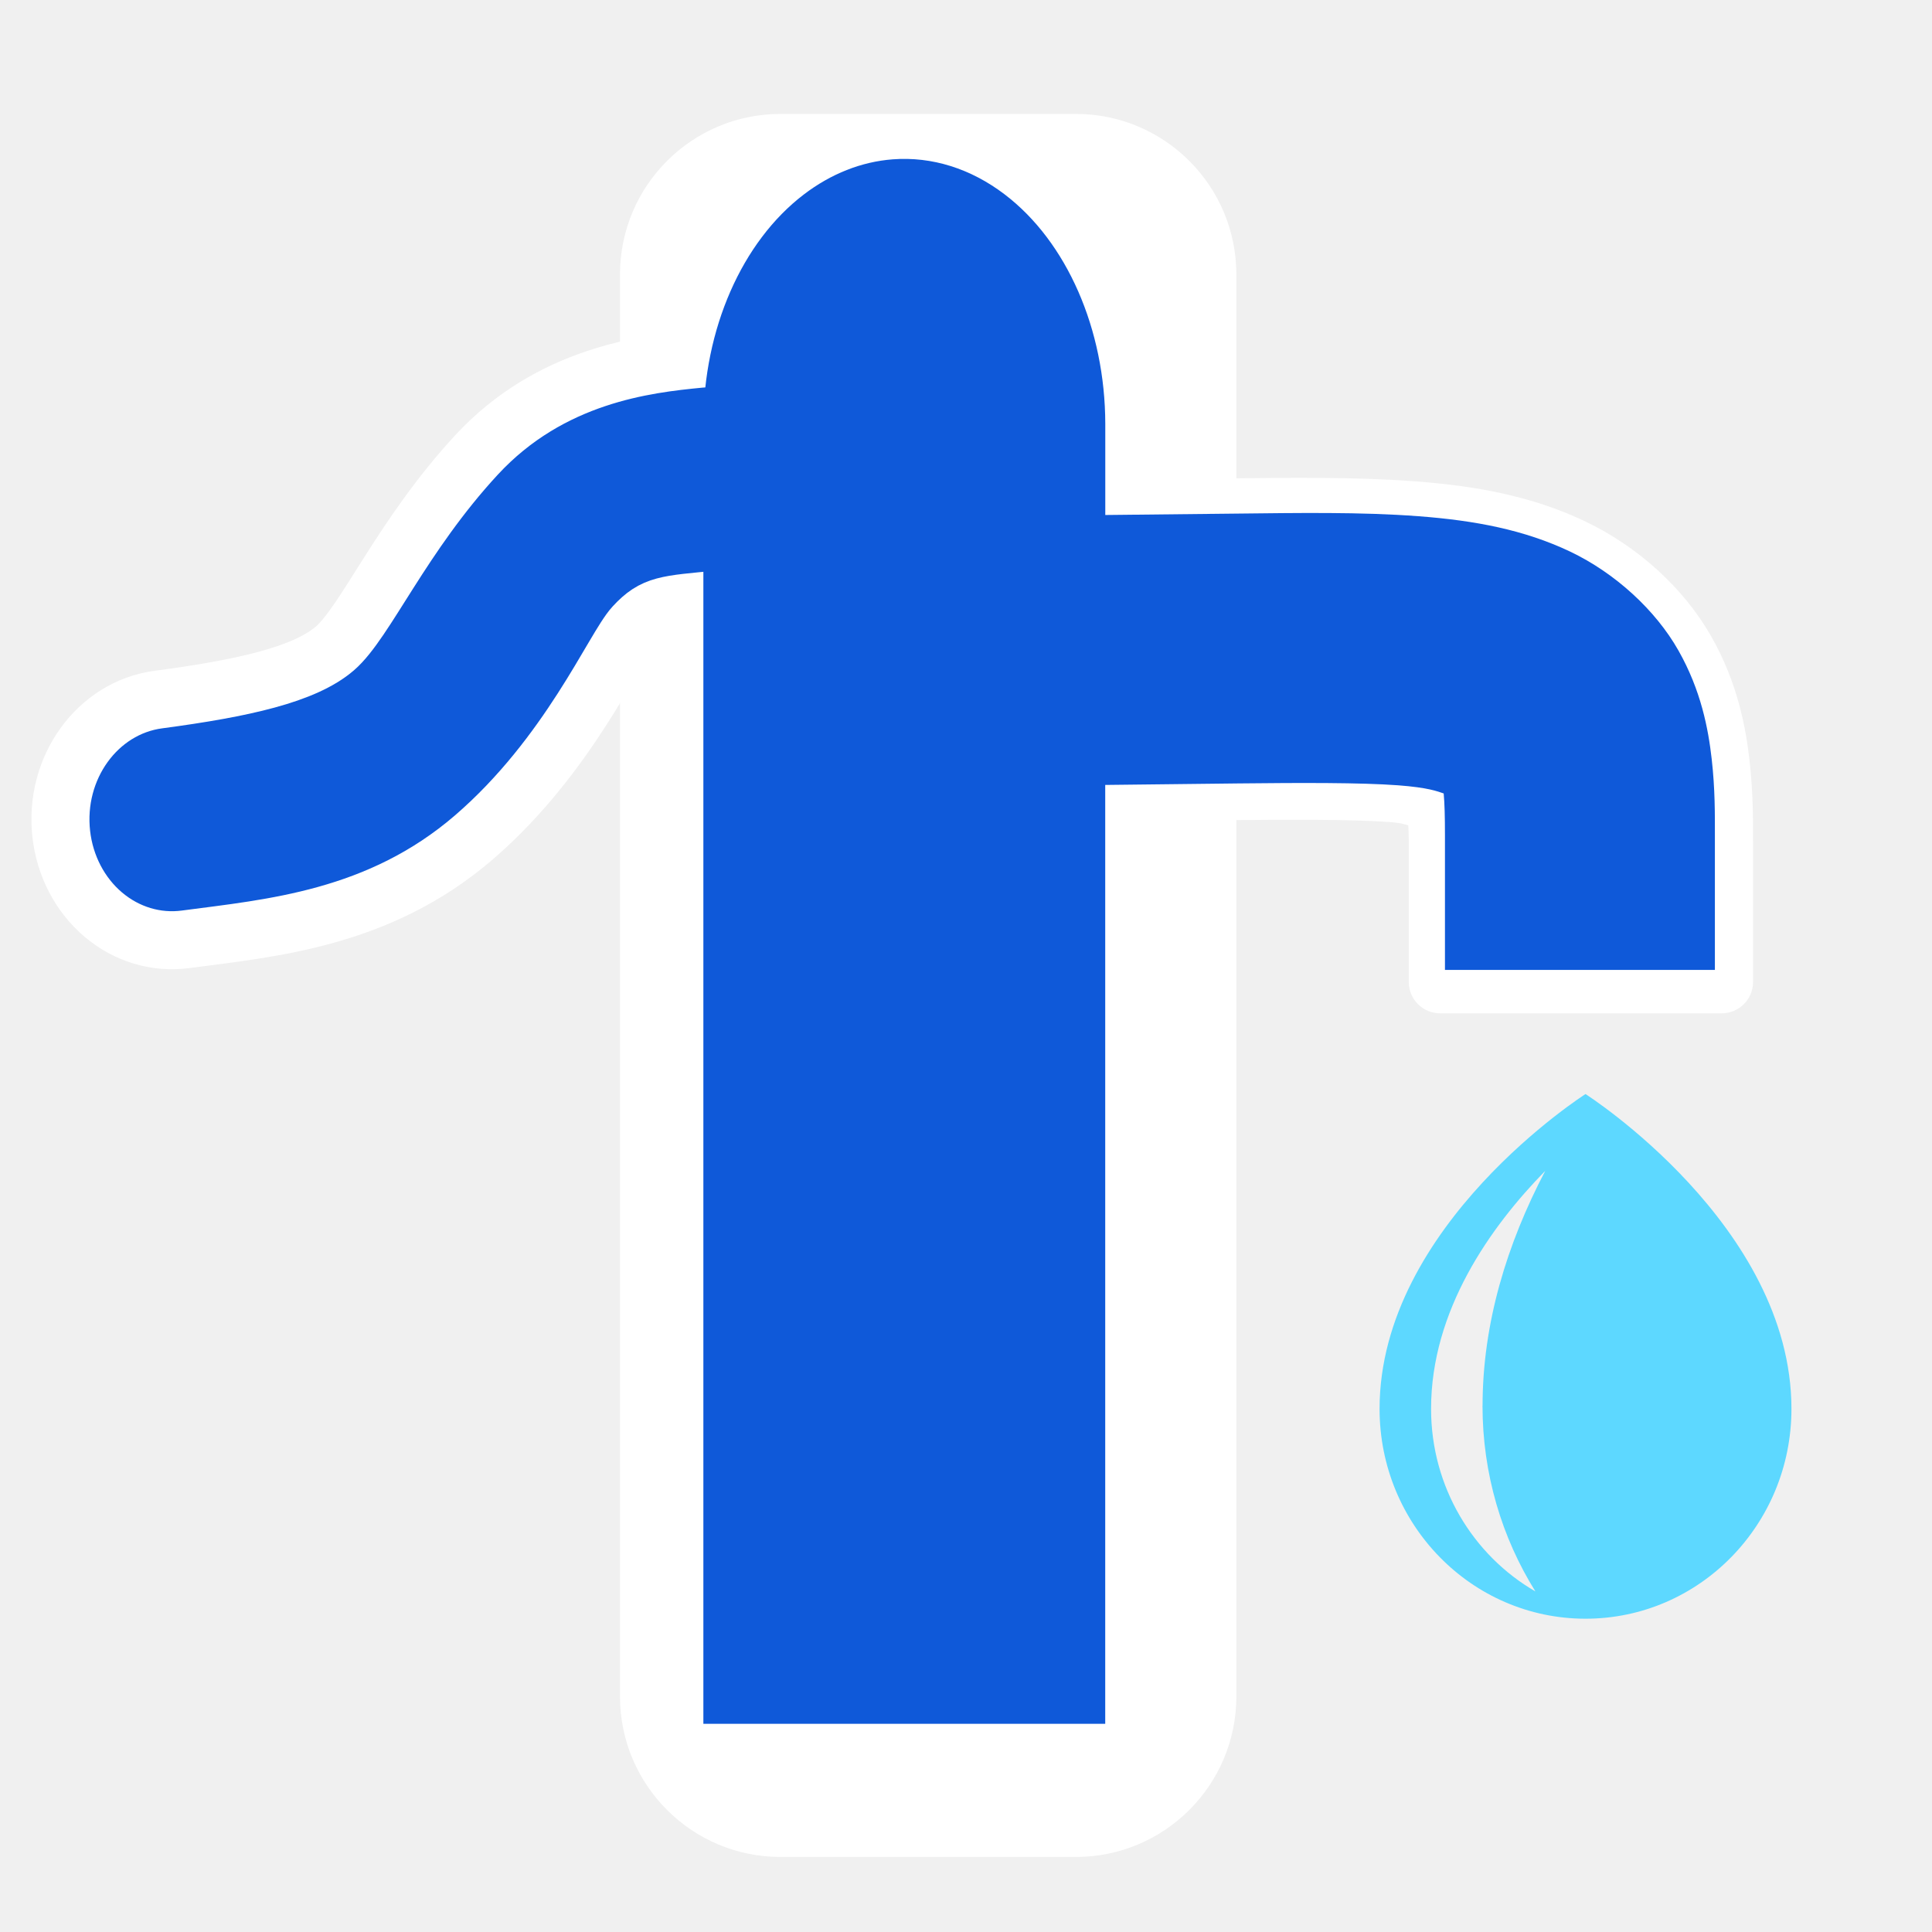
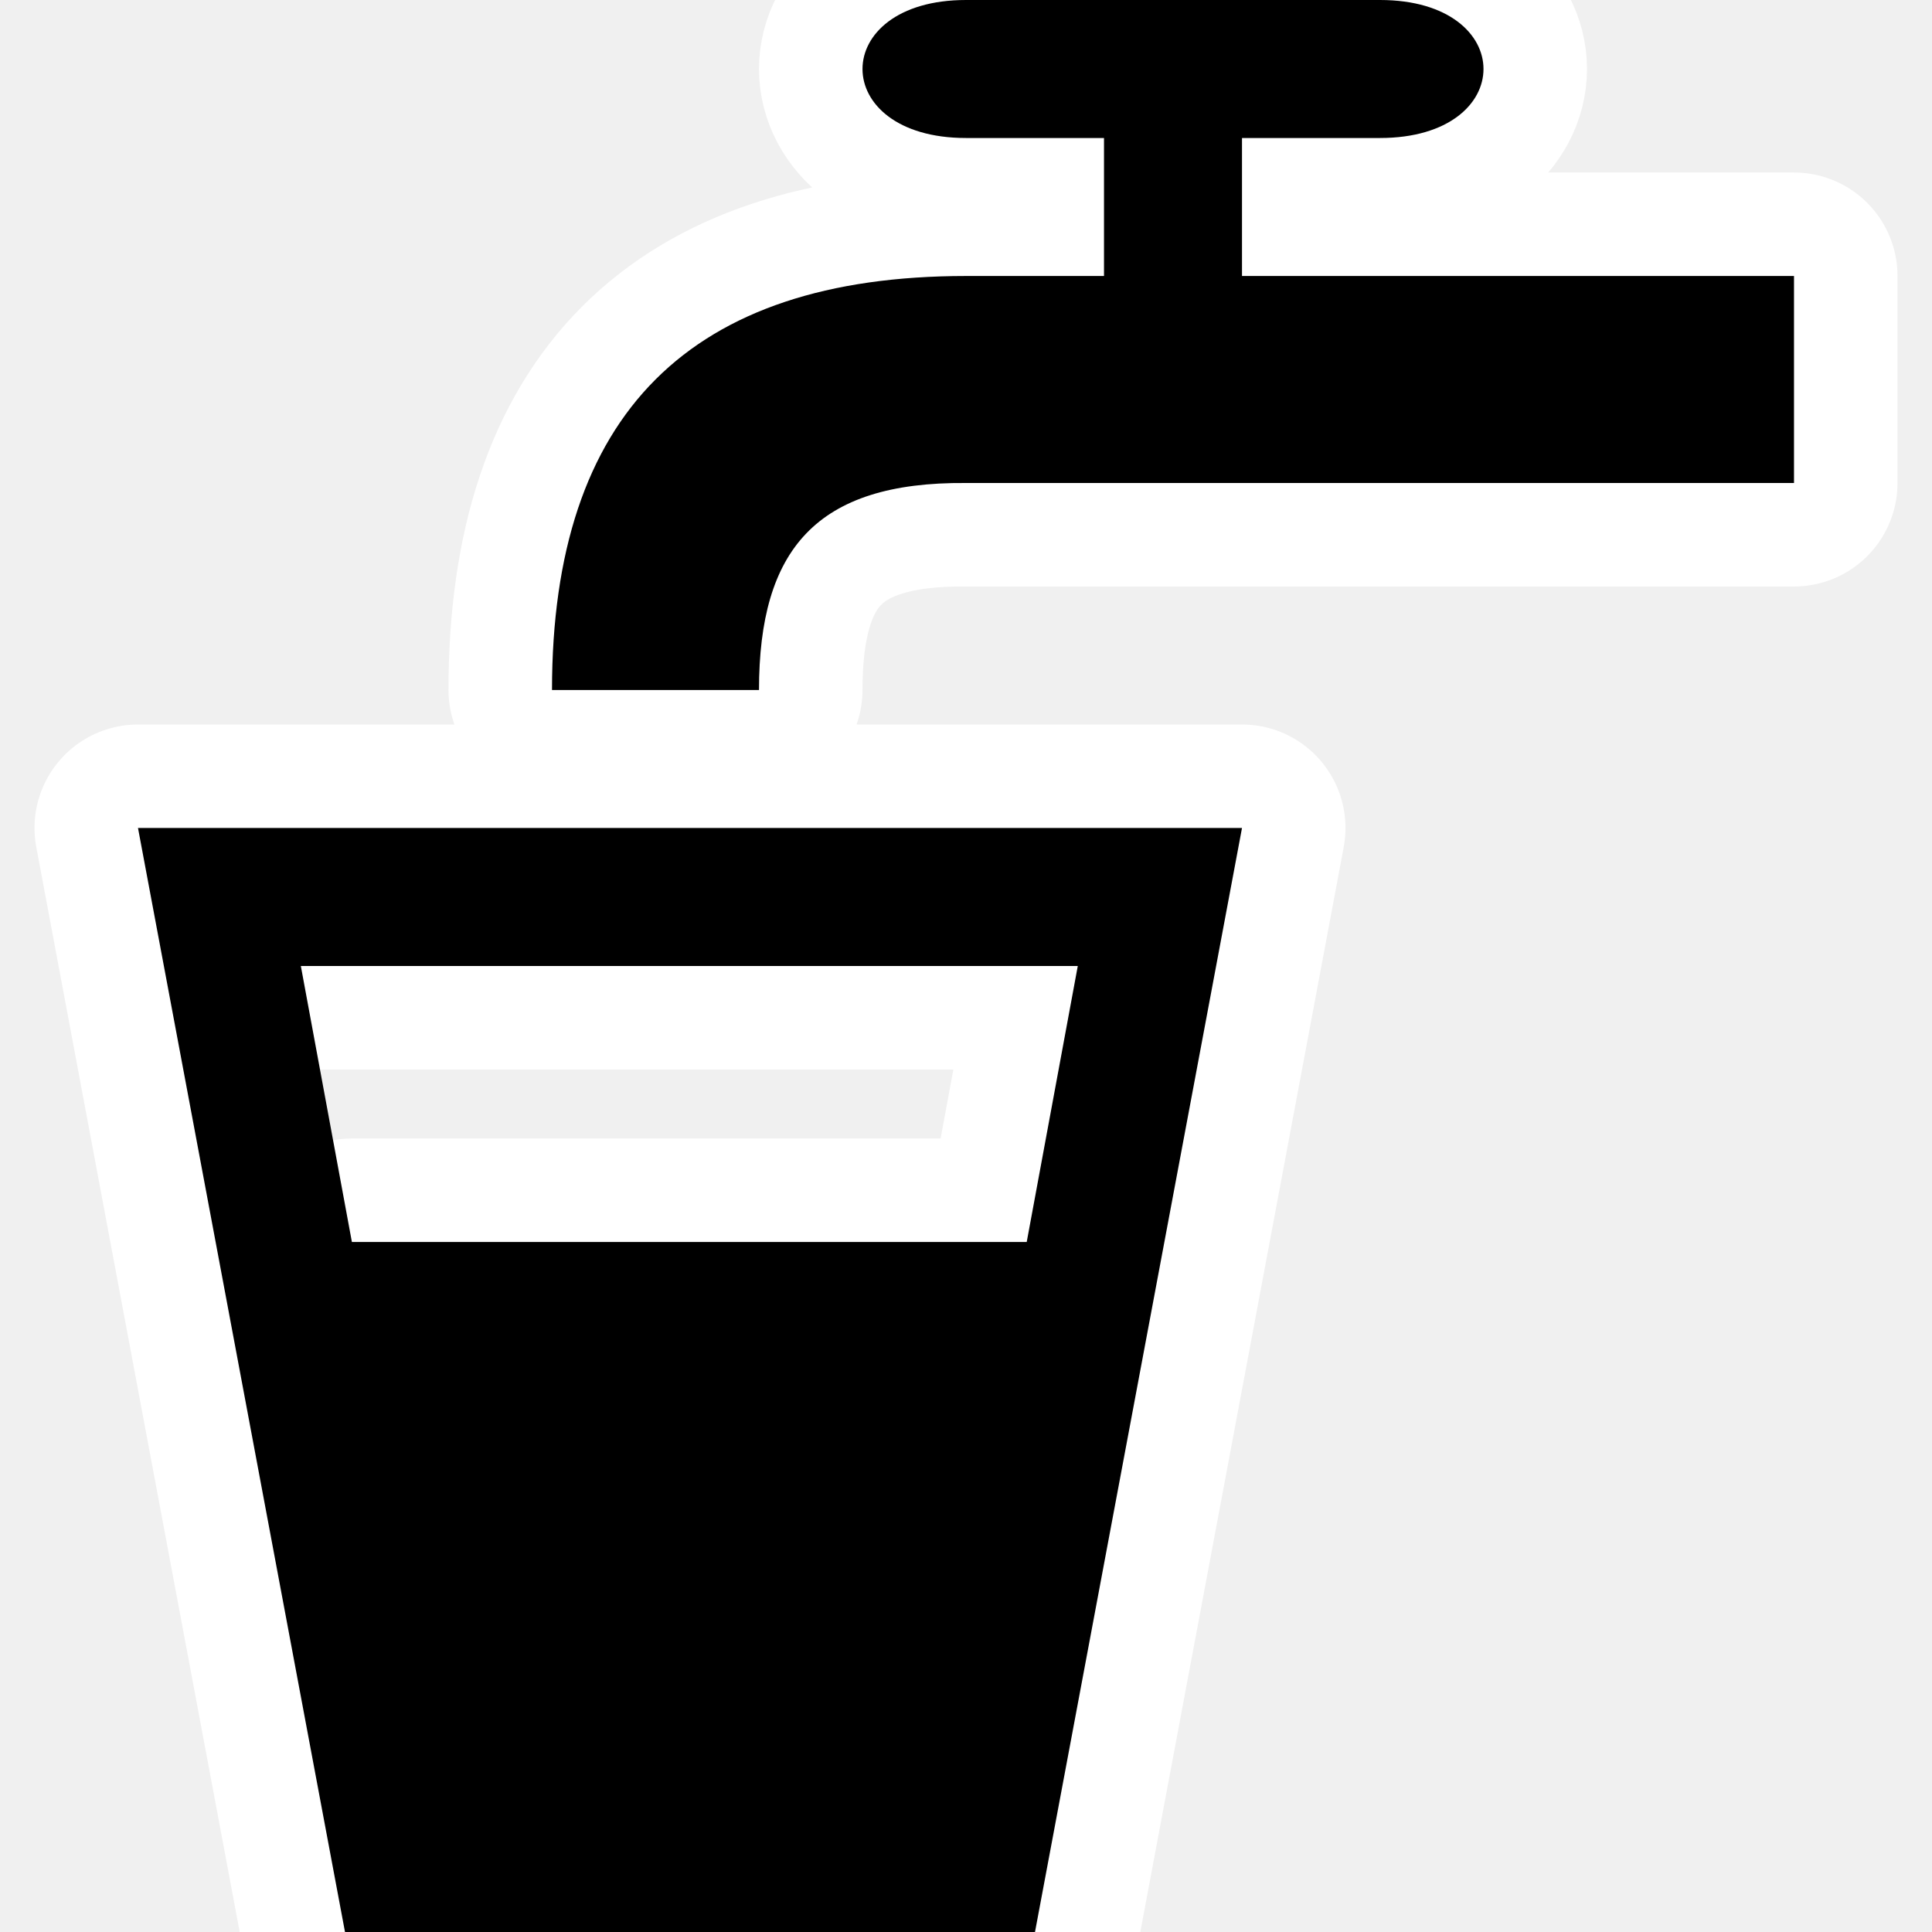
- <svg xmlns="http://www.w3.org/2000/svg" width="32.0px" height="32.0px" viewBox="0 0 32.0 32.0" version="1.1" id="SVGRoot">
-   <defs id="defs62117" />
-   <g id="layer1">
-     <rect style="opacity:1;fill:#ffffff;fill-opacity:1;stroke:none;stroke-width:1.563;stroke-linecap:square;stroke-linejoin:round;stroke-dasharray:none;stroke-opacity:1;paint-order:markers fill stroke" id="rect83290" width="10.209" height="28.87" x="10.269" y="1.887" ry="2.659" />
-     <path style="color:#000000;fill:#0f59d9;fill-opacity:1;stroke:#ffffff;stroke-width:0.961;stroke-linecap:round;stroke-linejoin:round;stroke-opacity:1;-inkscape-stroke:none;paint-order:markers fill stroke" d="M 11.59,5.942 C 10.703,6.028 9.122,6.204 7.89,7.538 6.657,8.872 6.052,10.305 5.548,10.739 5.045,11.173 4.029,11.4 2.624,11.587 a 1.847,2 0 0 0 -1.609,2.229 1.847,2 0 0 0 2.06,1.742 c 1.405,-0.187 3.199,-0.331 4.775,-1.689 1.576,-1.359 2.32,-3.141 2.652,-3.5 0.332,-0.36 0.529,-0.355 1.416,-0.441 A 1.847,2 0 0 0 13.595,7.757 1.847,2 0 0 0 11.59,5.942 Z" id="path76998" />
-     <path style="color:#000000;fill:#ffffff;stroke:none;stroke-width:1.039;stroke-linecap:square;stroke-linejoin:round;-inkscape-stroke:none;paint-order:markers fill stroke" d="m 20.236,7.925 -2.329,0.024 a 0.521,0.518 0 0 0 -0.515,0.524 l 0.049,4.627 a 0.521,0.518 0 0 0 0.527,0.511 l 2.329,-0.026 c 1.066,-0.011 2.109,-0.014 2.709,0.03 0.237,0.018 0.234,0.037 0.32,0.055 0.003,0.099 0.008,0.151 0.008,0.283 v 2.313 a 0.521,0.518 0 0 0 0.521,0.518 h 4.66 a 0.521,0.518 0 0 0 0.521,-0.518 v -2.313 c 0,-0.346 0.004,-0.81 -0.059,-1.363 C 28.914,12.04 28.778,11.302 28.34,10.535 27.886,9.739 27.124,9.045 26.237,8.627 25.373,8.219 24.455,8.048 23.432,7.972 22.408,7.895 21.302,7.914 20.236,7.925 Z m 0.012,1.035 c 1.07,-0.011 2.152,-0.029 3.106,0.042 0.954,0.071 1.725,0.224 2.435,0.558 0.683,0.322 1.313,0.905 1.643,1.484 0.344,0.602 0.456,1.177 0.511,1.664 0.055,0.483 0.051,0.892 0.051,1.245 v 1.795 h -3.617 v -1.795 c 0,-0.326 -0.007,-0.564 -0.024,-0.76 a 0.521,0.518 0 0 0 -0.352,-0.443 c -0.081,-0.027 -0.359,-0.124 -0.916,-0.166 -0.688,-0.051 -1.729,-0.046 -2.799,-0.034 l -1.808,0.02 -0.037,-3.592 z" id="path77206" />
-     <path fill-rule="evenodd" clip-rule="evenodd" d="m 26.261,26.811 c 1.884,0 3.411,-1.556 3.411,-3.476 0,-3.041 -3.411,-5.214 -3.411,-5.214 0,0 -3.411,2.172 -3.411,5.214 0,1.92 1.527,3.476 3.411,3.476 z m -1.705,-3.528 c 0,-1.368 0.404,-2.68 1.038,-3.89 -0.91,0.93 -1.891,2.311 -1.891,3.942 0,1.296 0.696,2.427 1.728,3.024 -0.554,-0.888 -0.876,-1.944 -0.876,-3.077 z" fill="white" id="path74242" style="fill:#5dd8ff;fill-opacity:1;stroke-width:0.215" />
-     <path id="rect62304" style="opacity:1;fill:#0f59d9;fill-opacity:1;stroke:none;stroke-width:2.38;stroke-linecap:round;stroke-linejoin:round;paint-order:markers fill stroke" d="m 14.787,2.639 a 3.328,4.398 0 0 0 -1.473,0.582 3.328,4.398 0 0 0 -1.664,3.799 3.328,4.398 0 0 0 0,0.012 V 28.552 h 6.656 V 13.001 l 2.207,-0.025 c 1.025,-0.011 2.024,-0.015 2.643,0.031 0.502,0.038 0.649,0.099 0.756,0.135 0.015,0.164 0.021,0.382 0.021,0.689 v 2.234 h 4.471 v -2.234 c 0,-0.338 0.004,-0.759 -0.053,-1.26 -0.057,-0.501 -0.176,-1.135 -0.551,-1.797 C 27.424,10.11 26.757,9.493 26.004,9.135 25.249,8.777 24.438,8.621 23.49,8.55 22.541,8.478 21.491,8.496 20.467,8.507 l -2.16,0.023 V 7.032 7.02 A 3.328,4.398 0 0 0 16.642,3.221 3.328,4.398 0 0 0 14.787,2.639 Z" />
-   </g>
+ <svg xmlns="http://www.w3.org/2000/svg" width="10.5" height="10.5" viewBox="0 0 14 14">
+   <path d="m 1,6 1.5,8 5,0 L 9,6 z M 2.18,7 7.81,7 7.44,9 2.55,9 M 4,5 C 4,3 5,2 7,2 L 8,2 8,1 7,1 C 6,1 6,0 7,0 l 3,0 c 1,0 1,1 0,1 l -1,0 0,1 4,0 0,1.5 -6,0 C 5.915,3.491 5.5,3.982 5.5,5 z" stroke="white" stroke-width="1.5" stroke-linejoin="round" stroke-linecap="round" paint-order="stroke fill" />
</svg>
